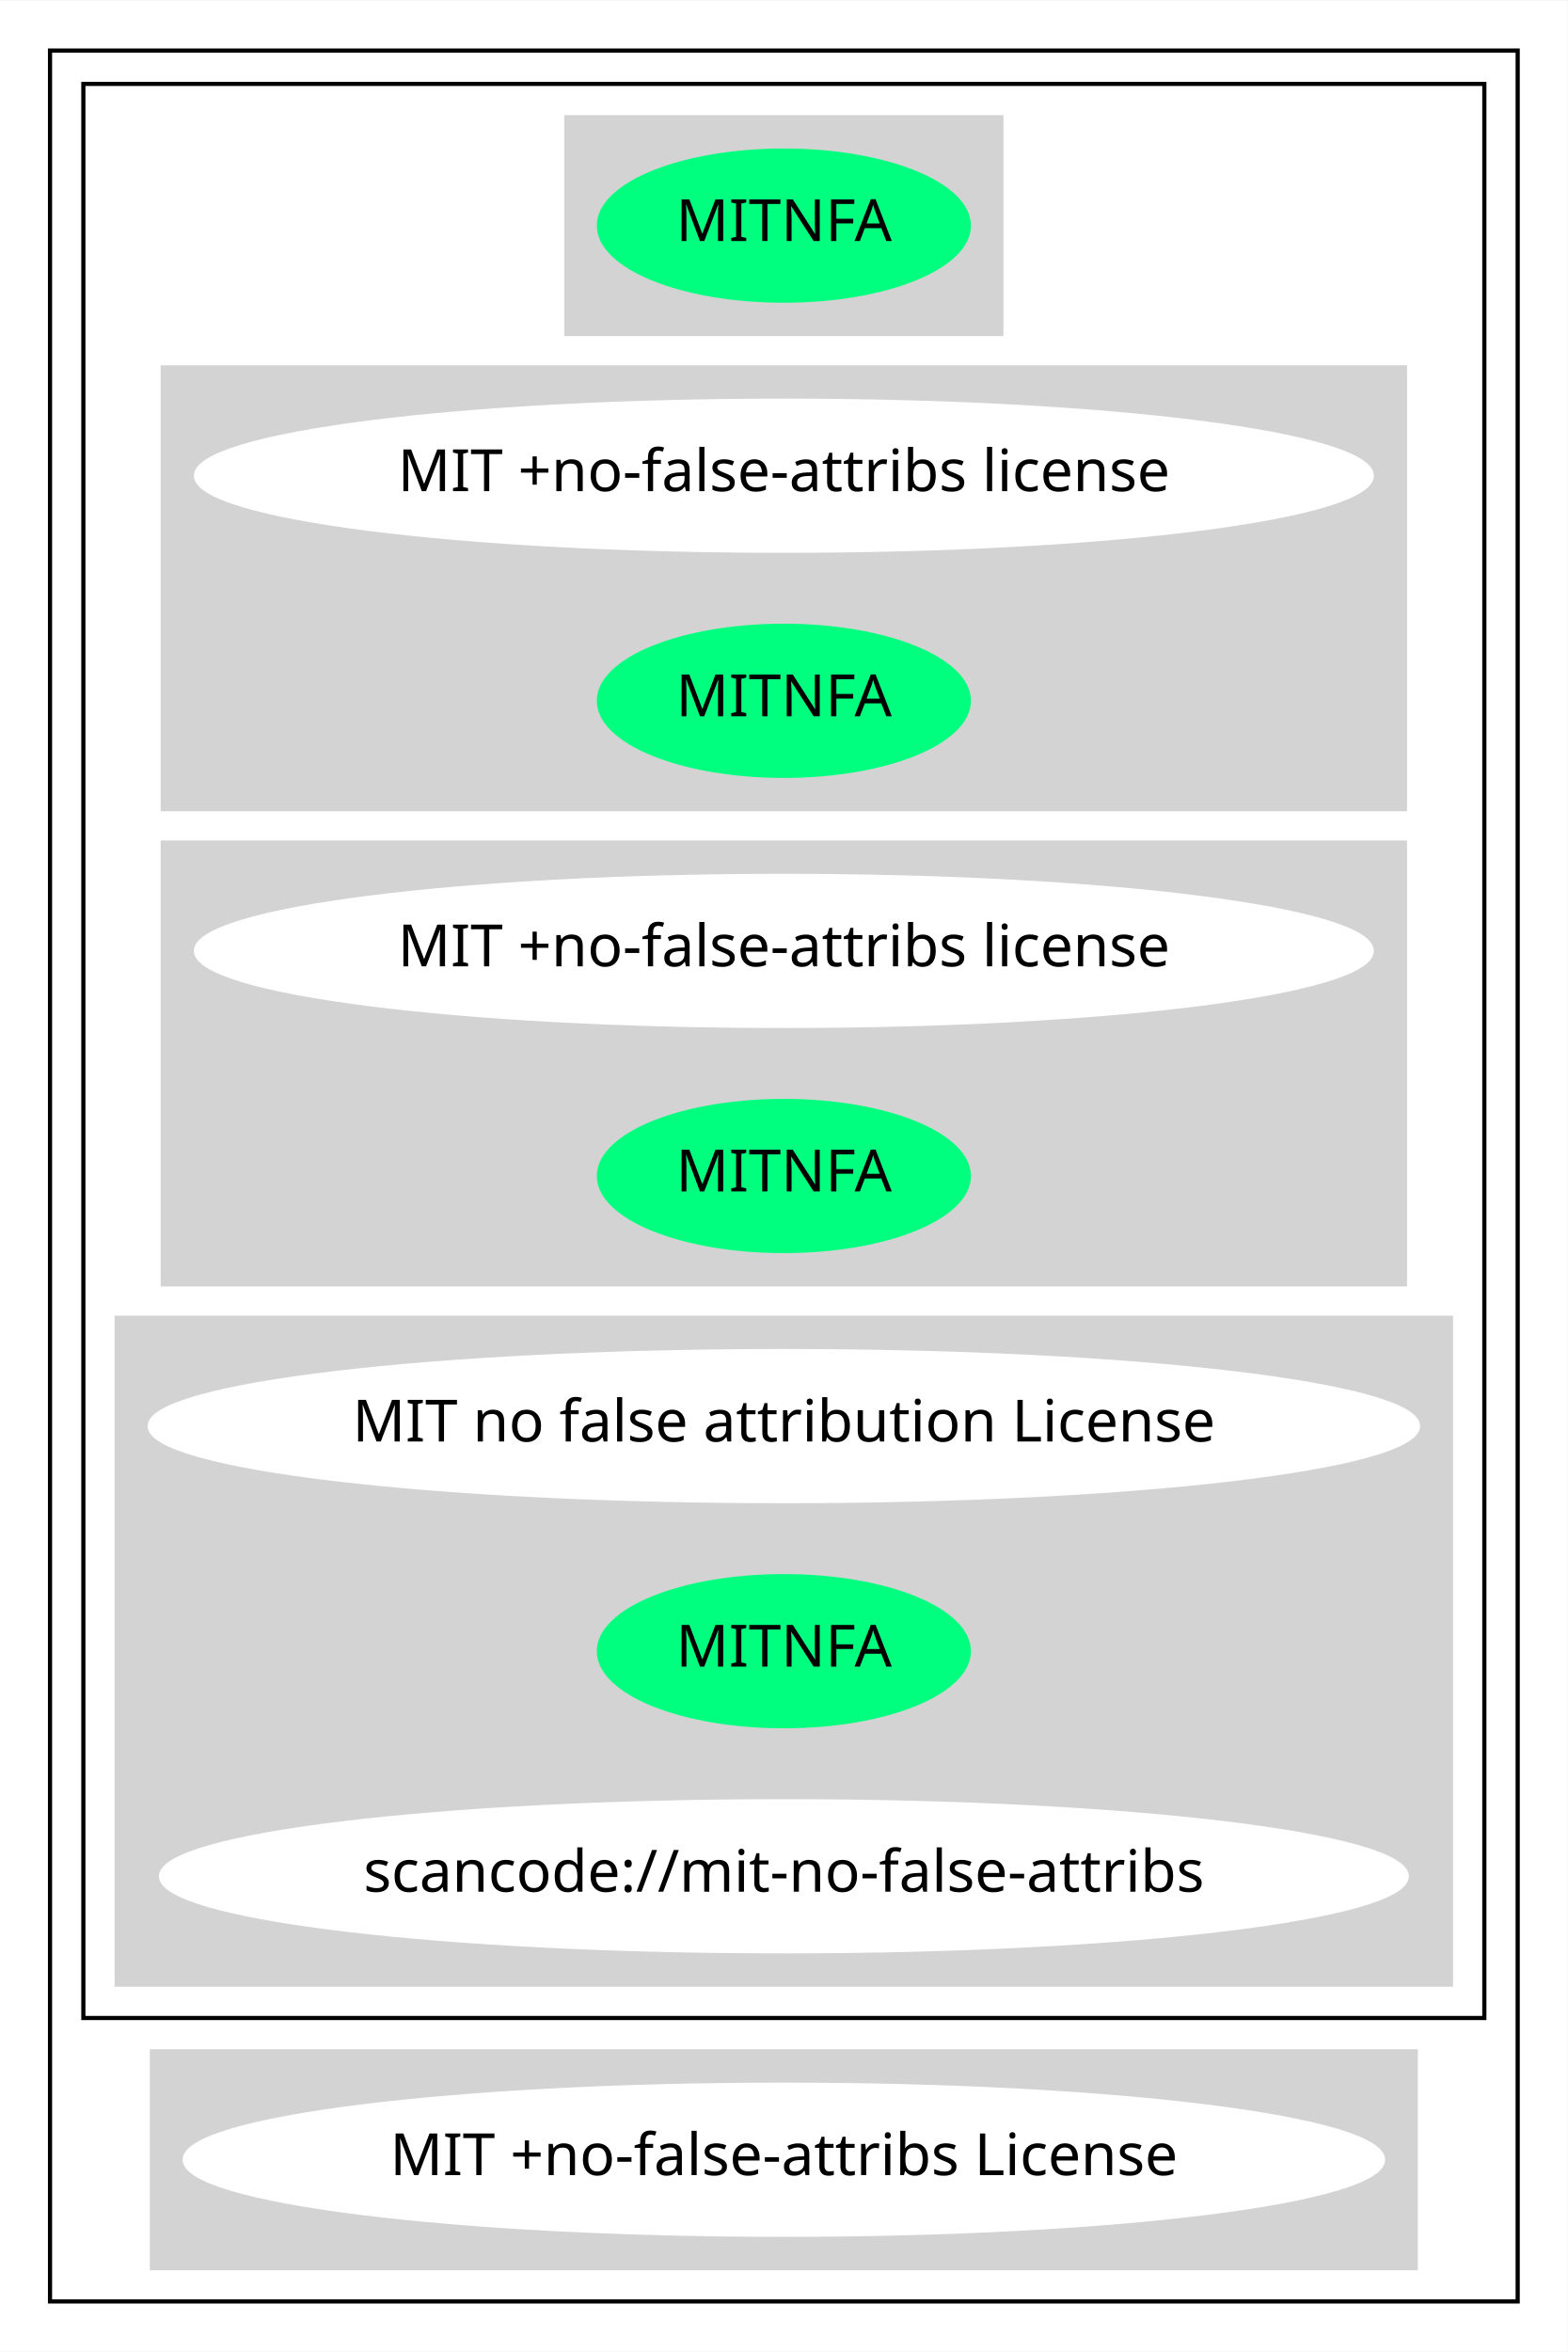
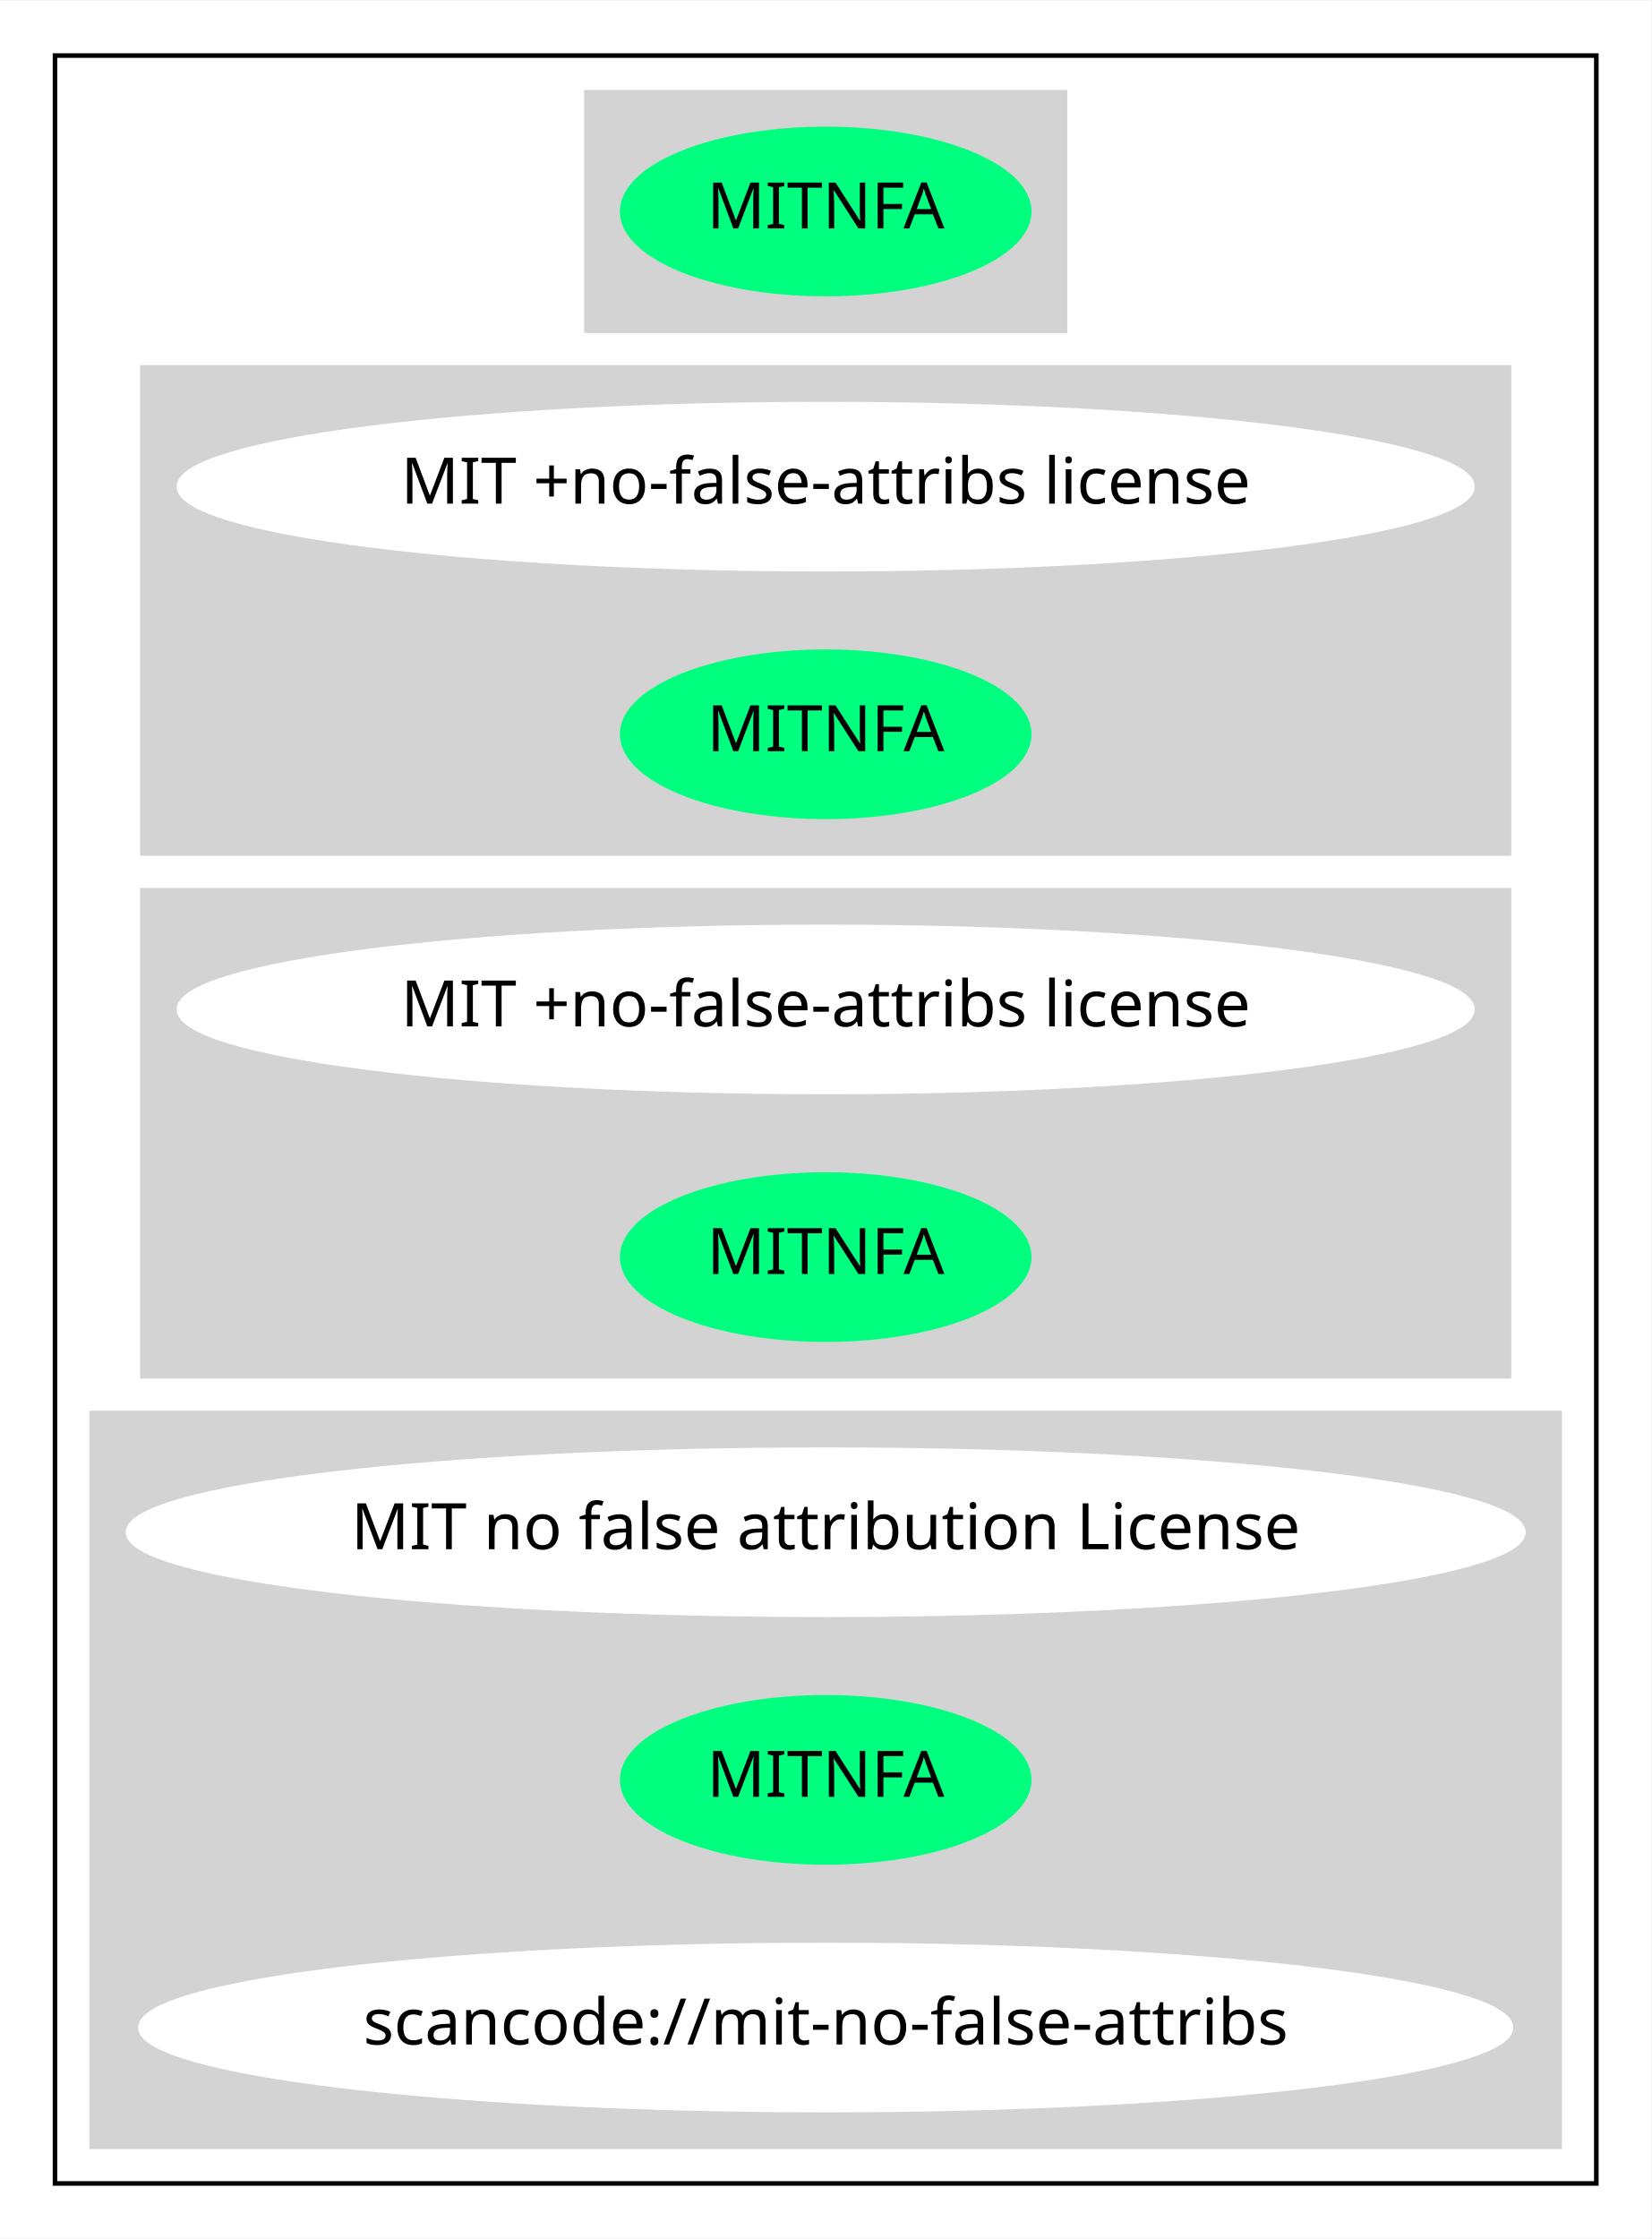
- <svg xmlns="http://www.w3.org/2000/svg" width="376pt" height="564pt" viewBox="0.00 0.00 376.17 564.00">
-   <g id="graph0" class="graph" transform="scale(1 1) rotate(0) translate(4 560)">
-     <polygon fill="white" stroke="transparent" points="-4,4 -4,-560 372.17,-560 372.17,4 -4,4" />
+ <svg xmlns="http://www.w3.org/2000/svg" width="360pt" height="488pt" viewBox="0.00 0.00 360.17 488.00">
+   <g id="graph0" class="graph" transform="scale(1 1) rotate(0) translate(4 484)">
+     <polygon fill="white" stroke="transparent" points="-4,4 -4,-484 356.17,-484 356.17,4 -4,4" />
    <g id="clust1" class="cluster">
-       <polygon fill="none" stroke="black" points="8,-8 8,-548 360.17,-548 360.17,-8 8,-8" />
+       <polygon fill="none" stroke="black" points="8,-8 8,-472 344.17,-472 344.17,-8 8,-8" />
    </g>
    <g id="clust2" class="cluster">
-       <polygon fill="none" stroke="black" points="16,-76 16,-540 352.17,-540 352.17,-76 16,-76" />
+       <polygon fill="lightgray" stroke="lightgray" points="123.89,-412 123.89,-464 228.28,-464 228.28,-412 123.89,-412" />
    </g>
    <g id="clust3" class="cluster">
-       <polygon fill="lightgray" stroke="lightgray" points="131.89,-480 131.89,-532 236.28,-532 236.28,-480 131.89,-480" />
+       <polygon fill="lightgray" stroke="lightgray" points="27.05,-298 27.05,-404 325.12,-404 325.12,-298 27.05,-298" />
    </g>
    <g id="clust4" class="cluster">
-       <polygon fill="lightgray" stroke="lightgray" points="35.05,-366 35.05,-472 333.12,-472 333.12,-366 35.05,-366" />
+       <polygon fill="lightgray" stroke="lightgray" points="27.05,-184 27.05,-290 325.12,-290 325.12,-184 27.05,-184" />
    </g>
    <g id="clust5" class="cluster">
-       <polygon fill="lightgray" stroke="lightgray" points="35.05,-252 35.05,-358 333.12,-358 333.12,-252 35.05,-252" />
-     </g>
-     <g id="clust6" class="cluster">
-       <polygon fill="lightgray" stroke="lightgray" points="24,-84 24,-244 344.17,-244 344.17,-84 24,-84" />
-     </g>
-     <g id="clust7" class="cluster">
-       <polygon fill="lightgray" stroke="lightgray" points="32.45,-16 32.45,-68 335.72,-68 335.72,-16 32.45,-16" />
+       <polygon fill="lightgray" stroke="lightgray" points="16,-16 16,-176 336.17,-176 336.17,-16 16,-16" />
    </g>
    <g id="node1" class="node">
-       <ellipse fill="springgreen" stroke="springgreen" cx="184.09" cy="-506" rx="44.39" ry="18" />
-       <text text-anchor="middle" x="184.09" y="-502.3" font-family="Times-Roman" font-size="14.00">MITNFA</text>
+       <ellipse fill="springgreen" stroke="springgreen" cx="176.09" cy="-438" rx="44.39" ry="18" />
+       <text text-anchor="middle" x="176.09" y="-434.3" font-family="Times-Roman" font-size="14.00">MITNFA</text>
    </g>
    <g id="node2" class="node">
-       <ellipse fill="white" stroke="white" cx="184.09" cy="-446" rx="141.07" ry="18" />
-       <text text-anchor="middle" x="184.09" y="-442.3" font-family="Times-Roman" font-size="14.00">MIT +no-false-attribs license</text>
+       <ellipse fill="white" stroke="white" cx="176.09" cy="-378" rx="141.07" ry="18" />
+       <text text-anchor="middle" x="176.09" y="-374.3" font-family="Times-Roman" font-size="14.00">MIT +no-false-attribs license</text>
    </g>
    <g id="node3" class="node">
-       <ellipse fill="springgreen" stroke="springgreen" cx="184.09" cy="-392" rx="44.39" ry="18" />
-       <text text-anchor="middle" x="184.09" y="-388.3" font-family="Times-Roman" font-size="14.00">MITNFA</text>
+       <ellipse fill="springgreen" stroke="springgreen" cx="176.09" cy="-324" rx="44.39" ry="18" />
+       <text text-anchor="middle" x="176.09" y="-320.3" font-family="Times-Roman" font-size="14.00">MITNFA</text>
    </g>
    <g id="node4" class="node">
-       <ellipse fill="white" stroke="white" cx="184.09" cy="-332" rx="141.07" ry="18" />
-       <text text-anchor="middle" x="184.09" y="-328.3" font-family="Times-Roman" font-size="14.00">MIT +no-false-attribs license</text>
+       <ellipse fill="white" stroke="white" cx="176.09" cy="-264" rx="141.07" ry="18" />
+       <text text-anchor="middle" x="176.09" y="-260.3" font-family="Times-Roman" font-size="14.00">MIT +no-false-attribs license</text>
    </g>
    <g id="node5" class="node">
-       <ellipse fill="springgreen" stroke="springgreen" cx="184.09" cy="-278" rx="44.39" ry="18" />
-       <text text-anchor="middle" x="184.09" y="-274.3" font-family="Times-Roman" font-size="14.00">MITNFA</text>
+       <ellipse fill="springgreen" stroke="springgreen" cx="176.09" cy="-210" rx="44.39" ry="18" />
+       <text text-anchor="middle" x="176.09" y="-206.3" font-family="Times-Roman" font-size="14.00">MITNFA</text>
    </g>
    <g id="node6" class="node">
-       <ellipse fill="white" stroke="white" cx="184.09" cy="-218" rx="152.17" ry="18" />
-       <text text-anchor="middle" x="184.09" y="-214.3" font-family="Times-Roman" font-size="14.00">MIT no false attribution License</text>
+       <ellipse fill="white" stroke="white" cx="176.09" cy="-150" rx="152.17" ry="18" />
+       <text text-anchor="middle" x="176.09" y="-146.3" font-family="Times-Roman" font-size="14.00">MIT no false attribution License</text>
    </g>
    <g id="node7" class="node">
-       <ellipse fill="springgreen" stroke="springgreen" cx="184.09" cy="-164" rx="44.39" ry="18" />
-       <text text-anchor="middle" x="184.09" y="-160.3" font-family="Times-Roman" font-size="14.00">MITNFA</text>
+       <ellipse fill="springgreen" stroke="springgreen" cx="176.09" cy="-96" rx="44.39" ry="18" />
+       <text text-anchor="middle" x="176.09" y="-92.3" font-family="Times-Roman" font-size="14.00">MITNFA</text>
    </g>
    <g id="node8" class="node">
-       <ellipse fill="white" stroke="white" cx="184.09" cy="-110" rx="149.47" ry="18" />
-       <text text-anchor="middle" x="184.09" y="-106.3" font-family="Times-Roman" font-size="14.00">scancode://mit-no-false-attribs</text>
-     </g>
-     <g id="node9" class="node">
-       <ellipse fill="white" stroke="white" cx="184.09" cy="-42" rx="143.77" ry="18" />
-       <text text-anchor="middle" x="184.09" y="-38.3" font-family="Times-Roman" font-size="14.00">MIT +no-false-attribs License</text>
+       <ellipse fill="white" stroke="white" cx="176.09" cy="-42" rx="149.47" ry="18" />
+       <text text-anchor="middle" x="176.09" y="-38.3" font-family="Times-Roman" font-size="14.00">scancode://mit-no-false-attribs</text>
    </g>
  </g>
</svg>
